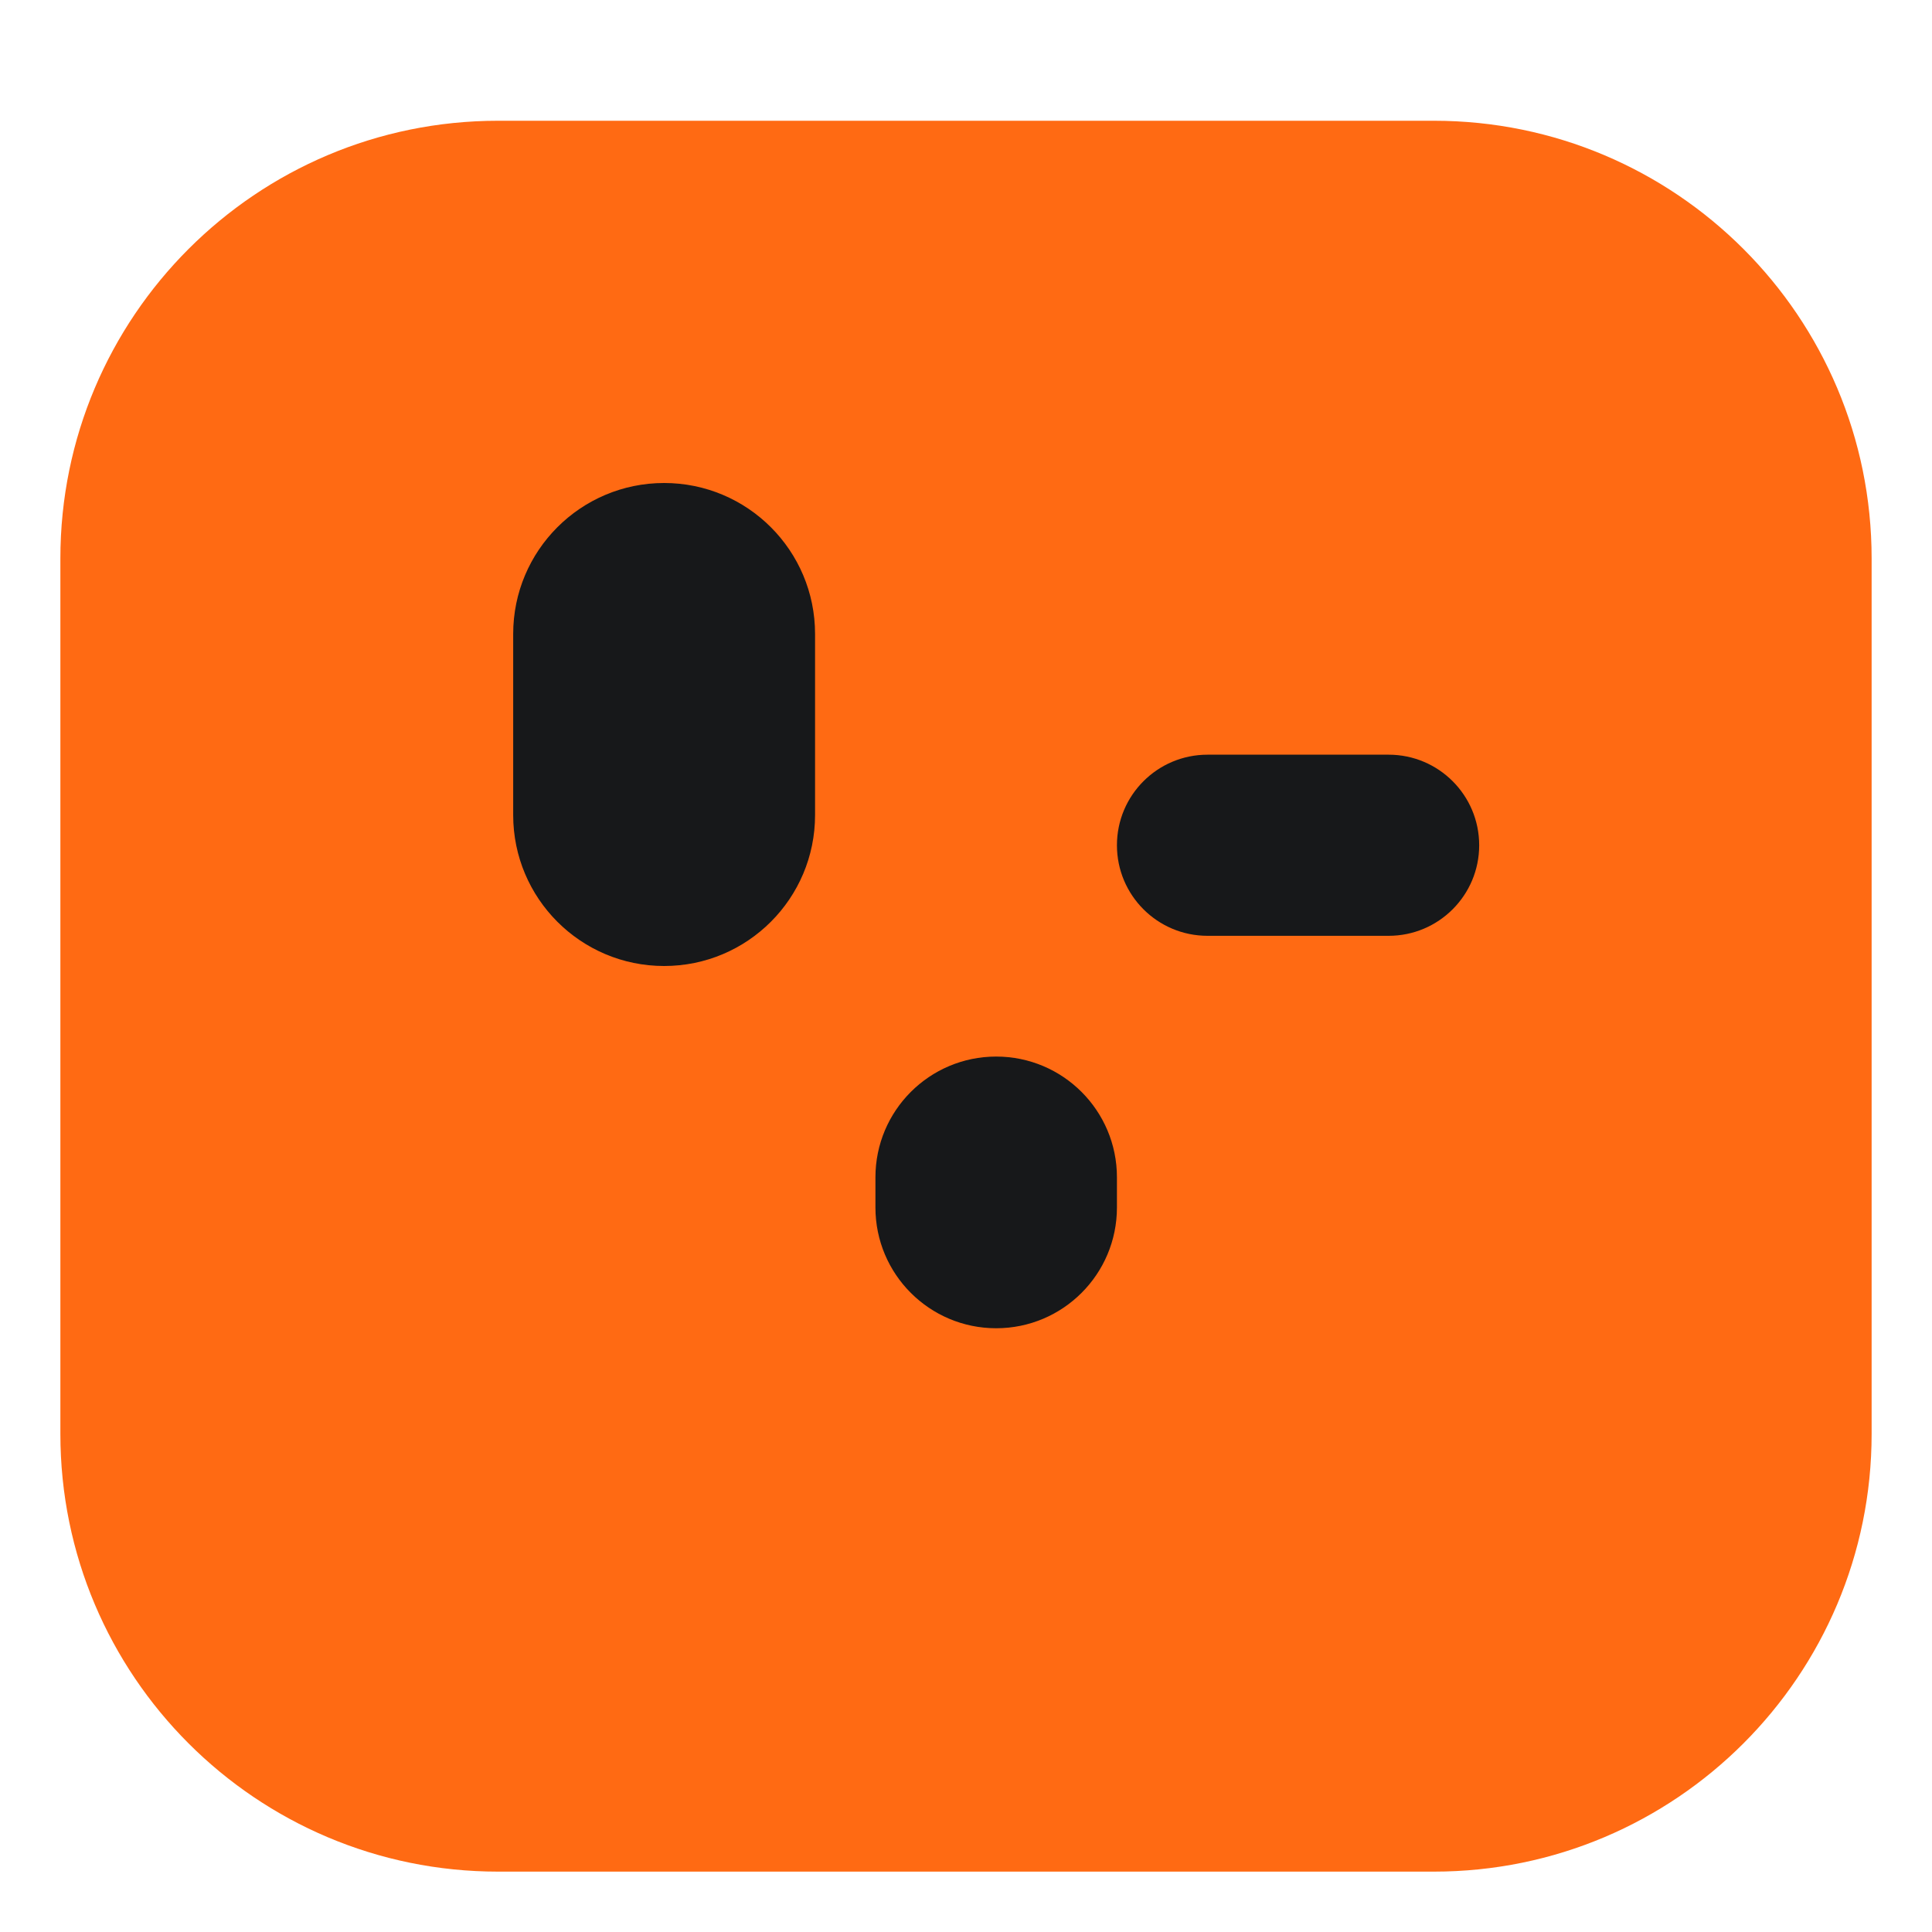
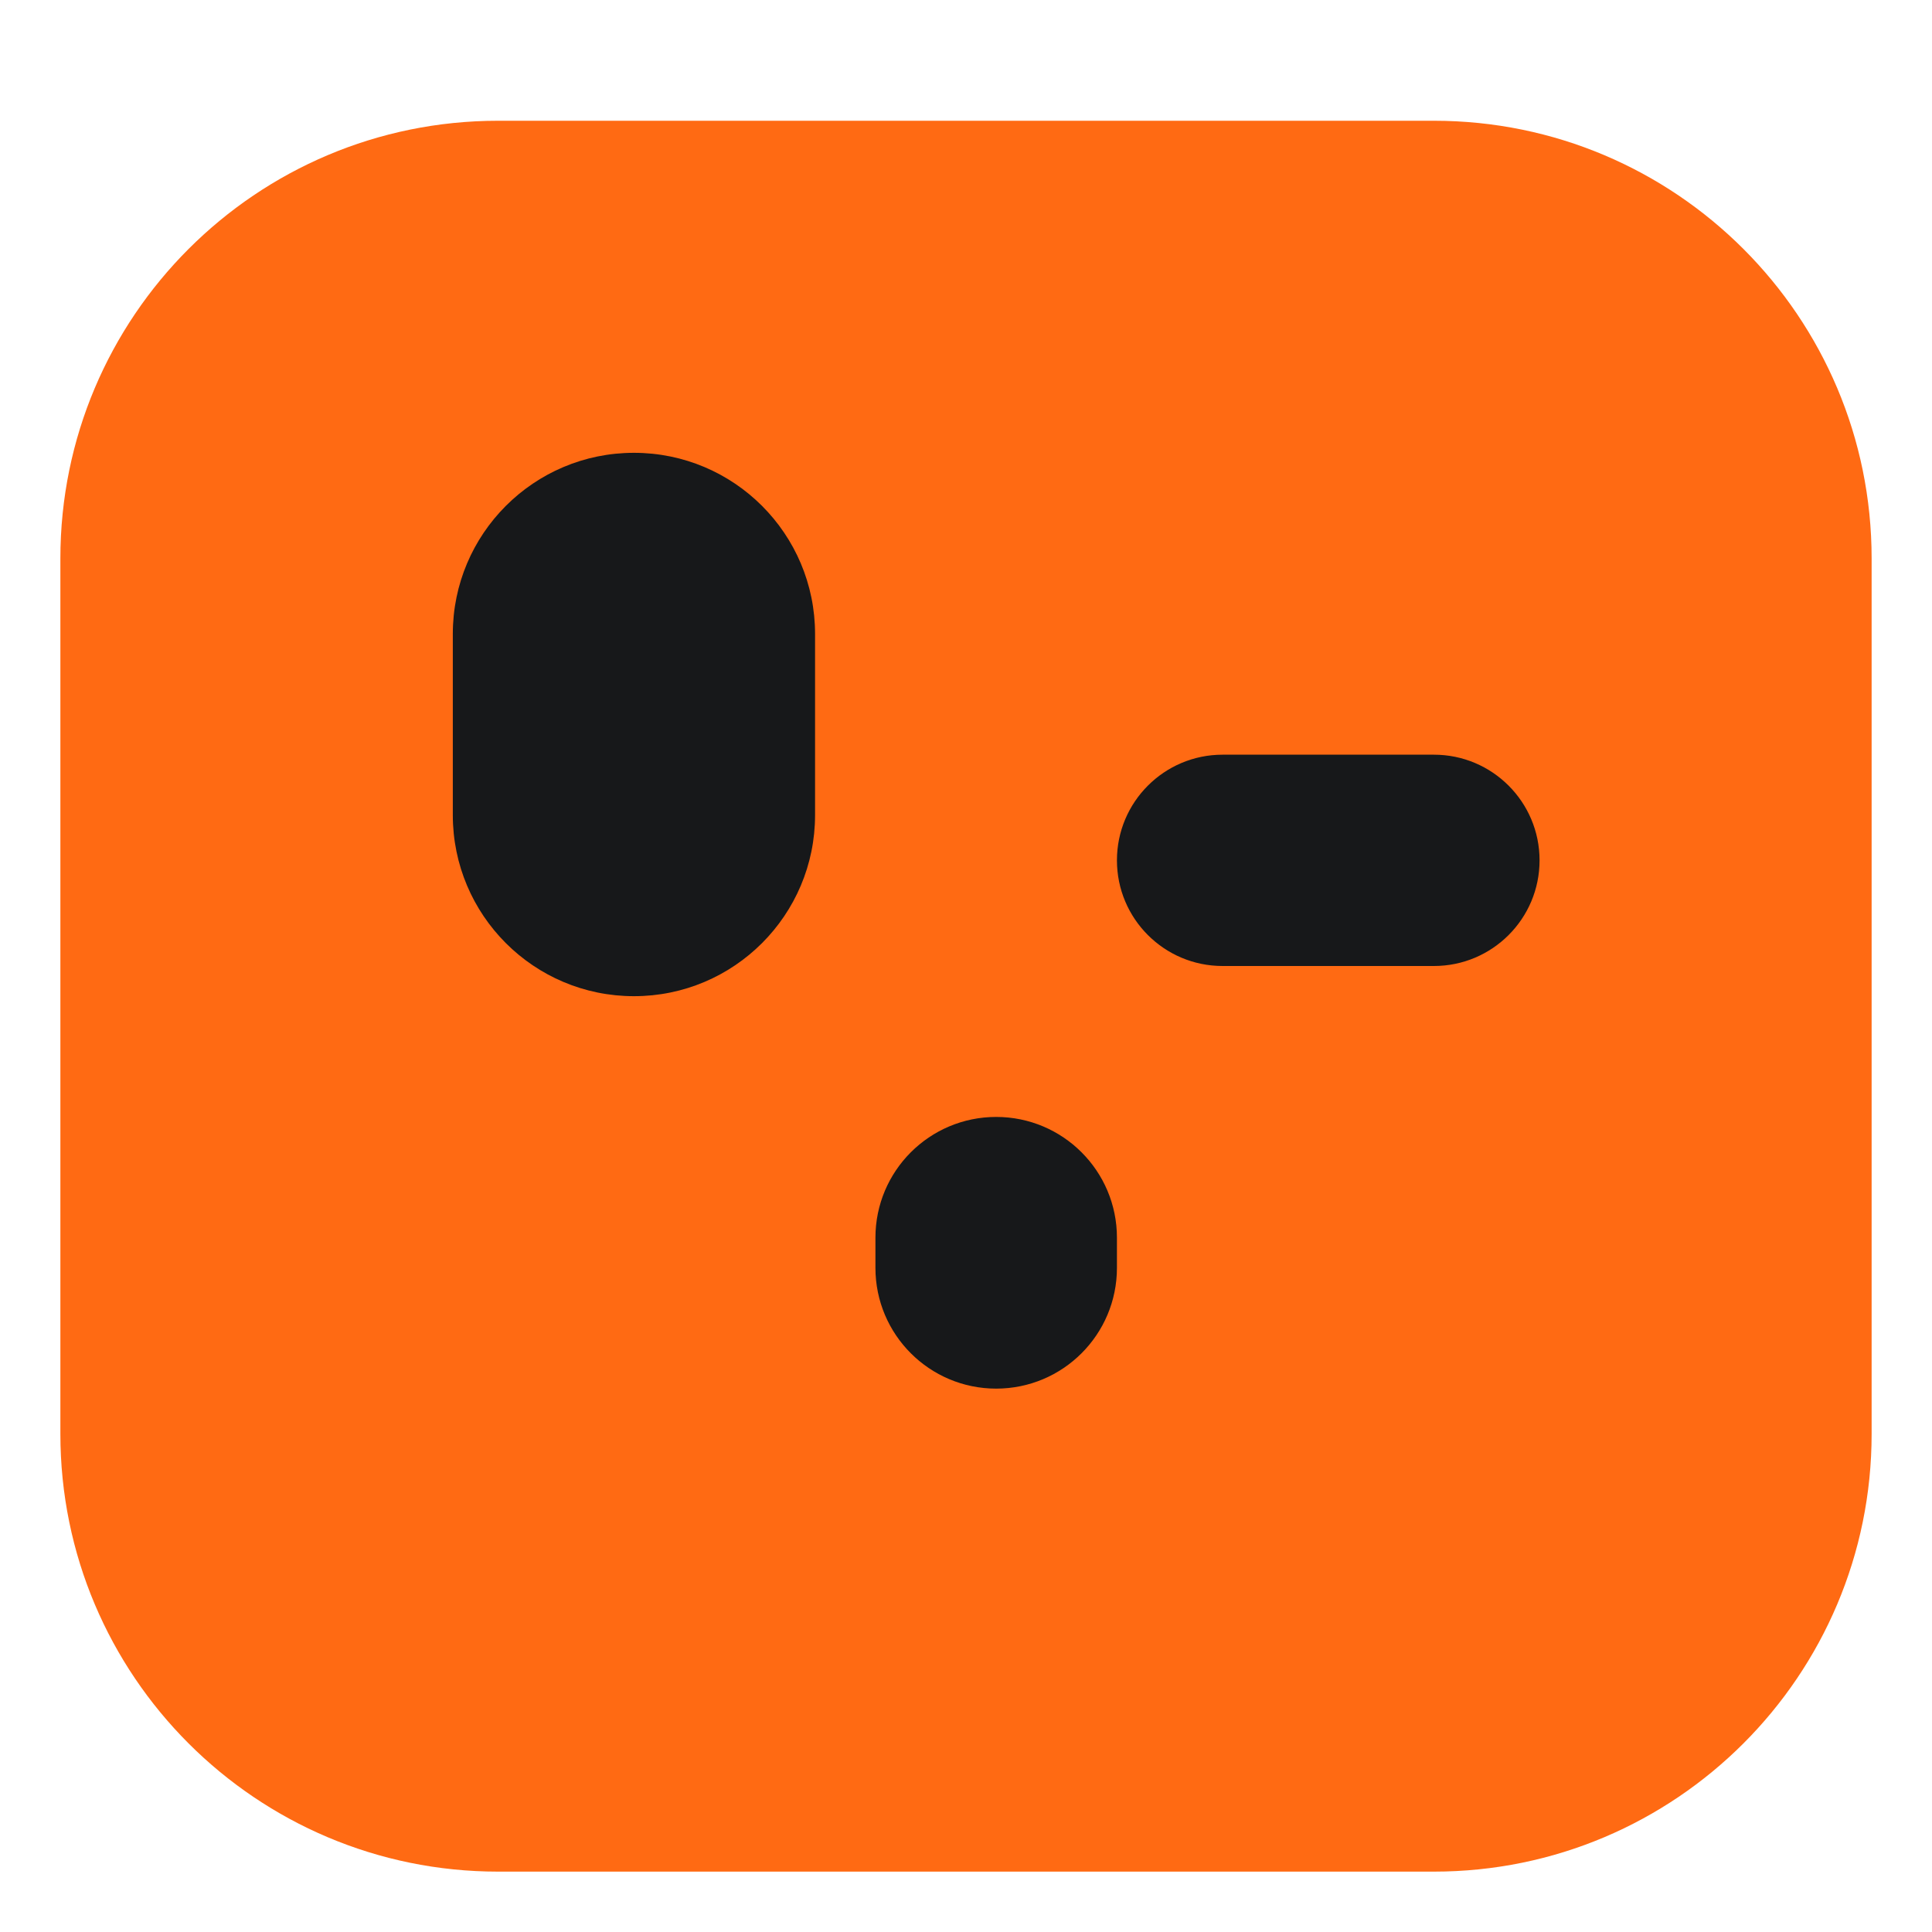
<svg xmlns="http://www.w3.org/2000/svg" width="64" height="64" viewBox="0 0 64 64" role="img" aria-label="마주 — 생각 중 소형">
  <path fill="#FF6A13" d="M16.5 4 H47.5 A14.5 14.5 0 0 1 62 18.5 V47.5 A14.5 14.5 0 0 1 47.5 62 H16.5 A14.5 14.5 0 0 1 2 47.5 V18.5 A14.5 14.5 0 0 1 16.5 4 Z" />
-   <path fill="#17181A" d="M22 16 H22 A5 5 0 0 1 27 21 V27 A5 5 0 0 1 22 32 H22 A5 5 0 0 1 17 27 V21 A5 5 0 0 1 22 16 Z M40 25 H46 A3 3 0 0 1 49 28 V28 A3 3 0 0 1 46 31 H40 A3 3 0 0 1 37 28 V28 A3 3 0 0 1 40 25 Z M33 35 H33 A4 4 0 0 1 37 39 V40 A4 4 0 0 1 33 44 H33 A4 4 0 0 1 29 40 V39 A4 4 0 0 1 33 35 Z" />
+   <path fill="#17181A" fill-rule="evenodd" d="M21 15 H21 A6 6 0 0 1 27 21 V27 A6 6 0 0 1 21 33 H21 A6 6 0 0 1 15 27 V21 A6 6 0 0 1 21 15 Z M40.5 25 H47.5 A3.5 3.5 0 0 1 51 28.5 V28.5 A3.5 3.5 0 0 1 47.5 32 H40.5 A3.5 3.5 0 0 1 37 28.5 V28.5 A3.5 3.5 0 0 1 40.5 25 Z M33 37 H33 A4 4 0 0 1 37 41 V42 A4 4 0 0 1 33 46 H33 A4 4 0 0 1 29 42 V41 A4 4 0 0 1 33 37 Z" />
</svg>
